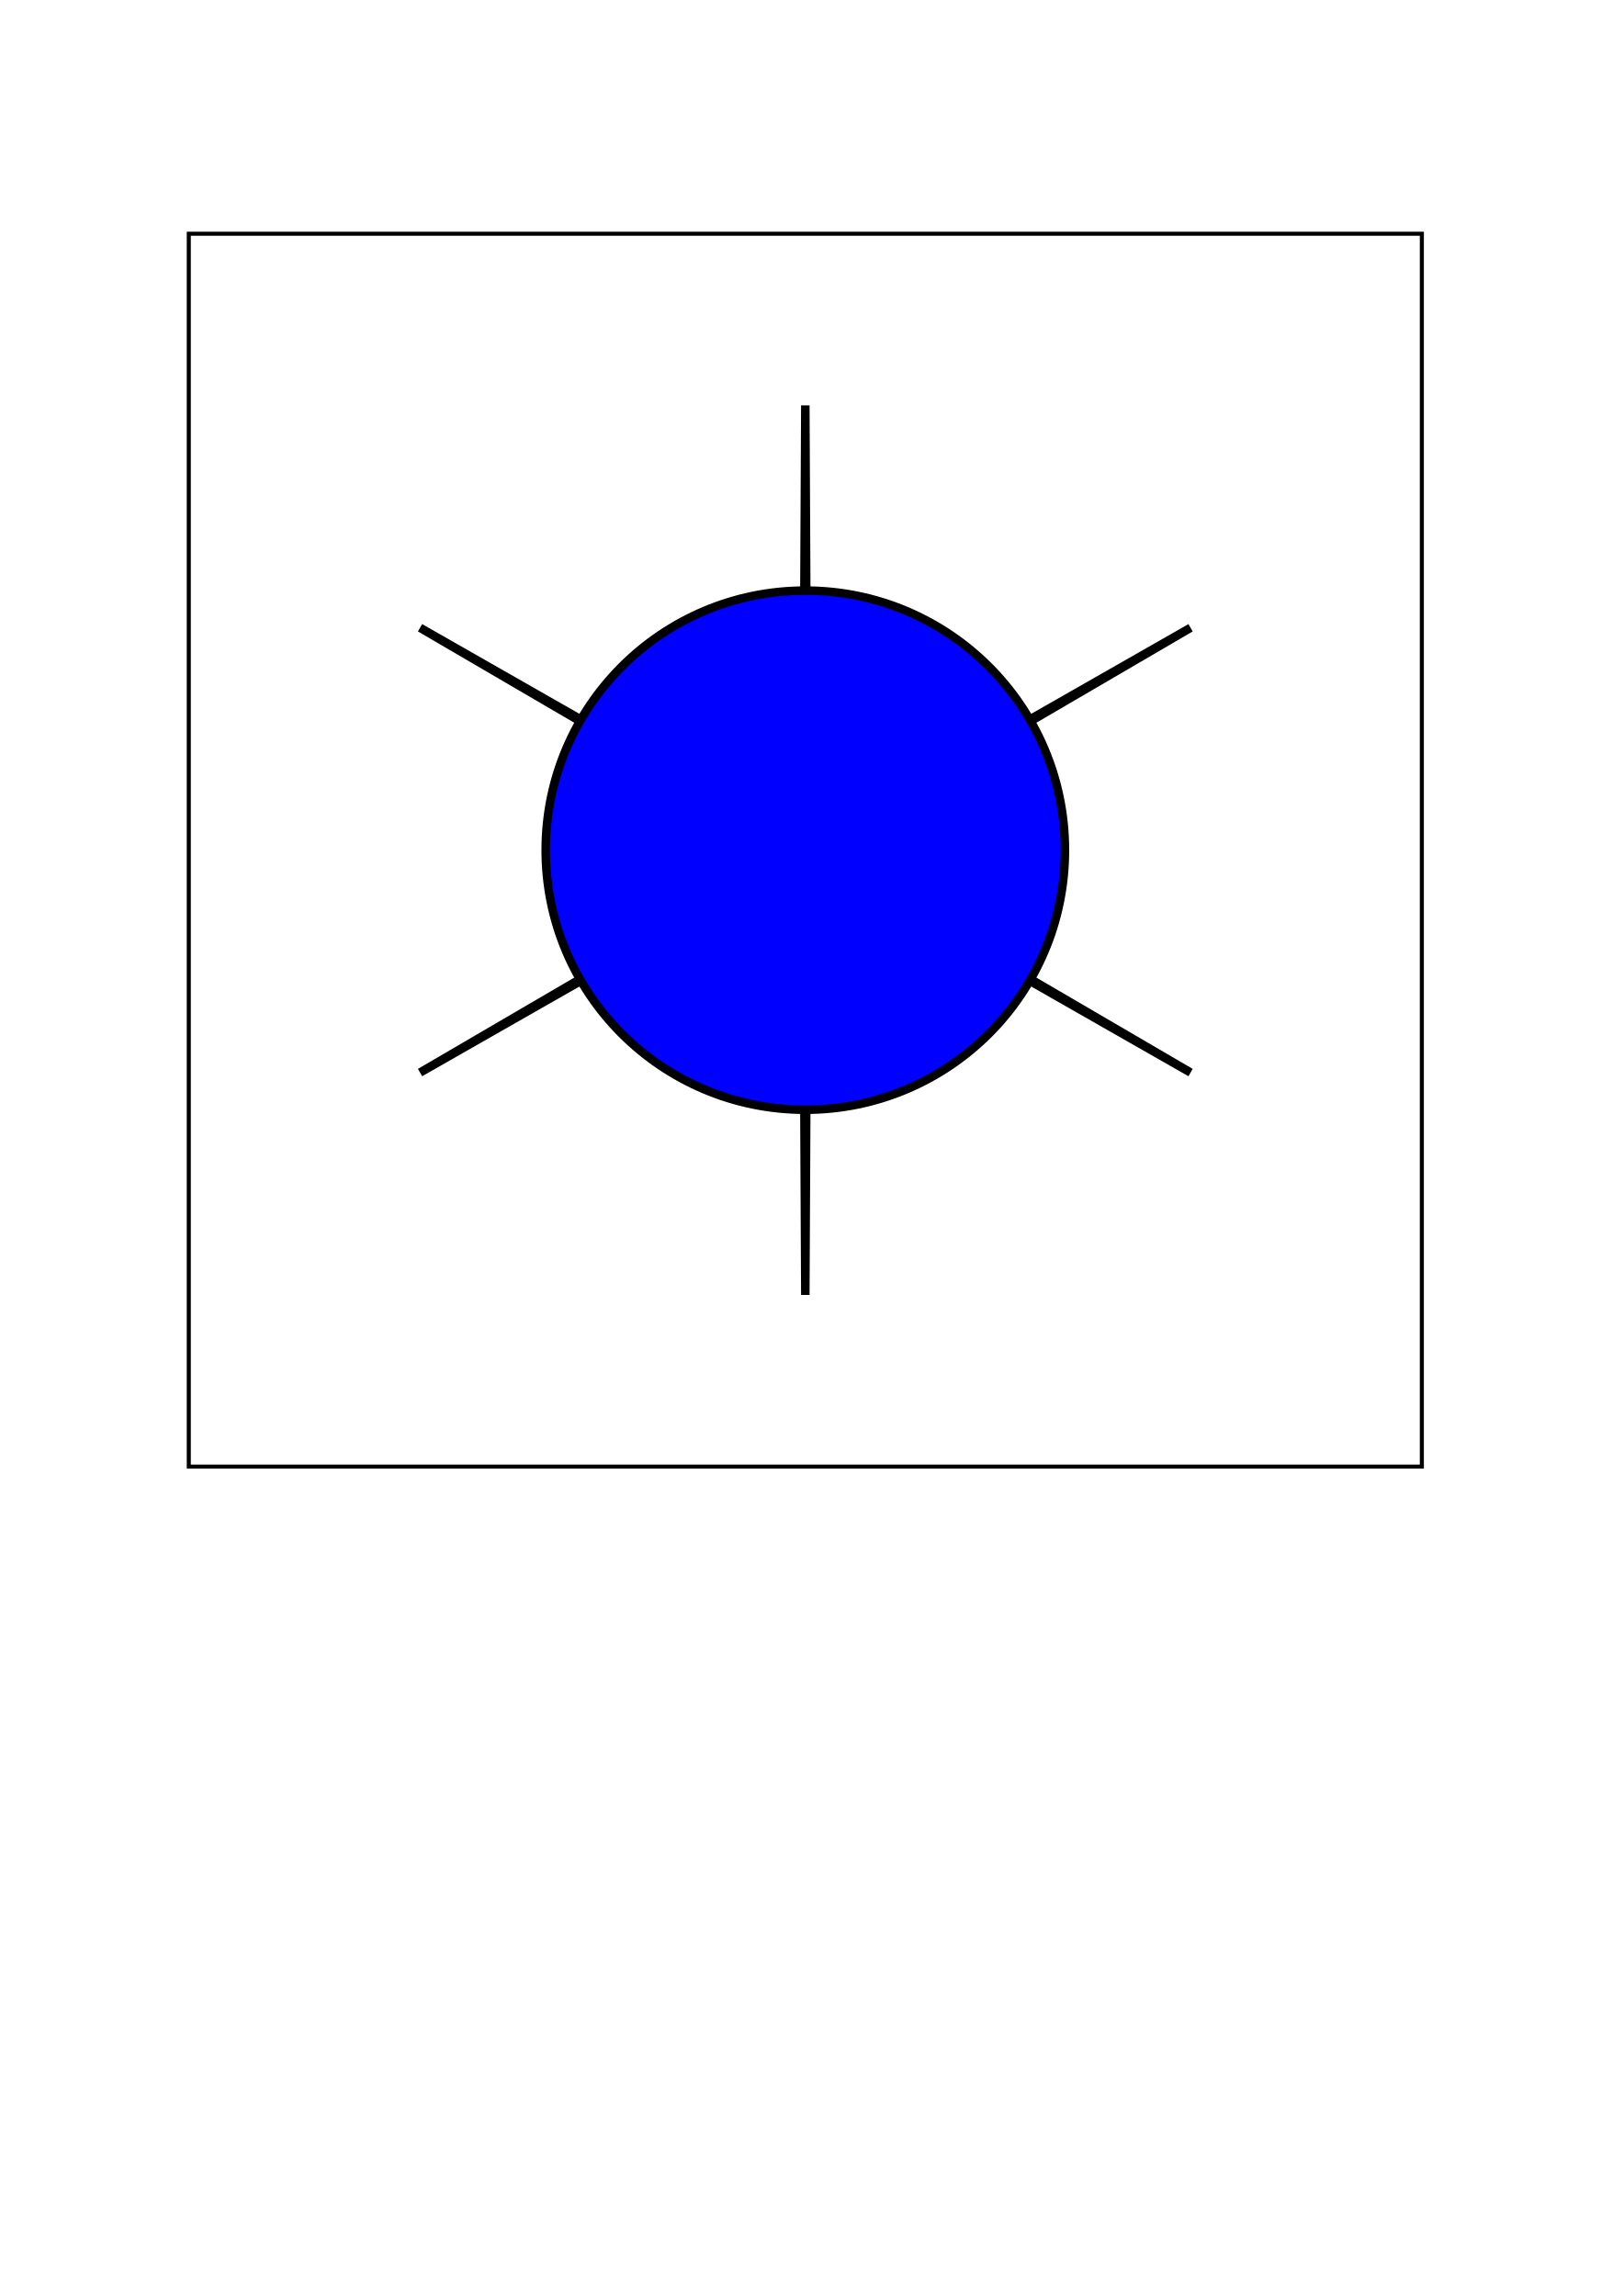
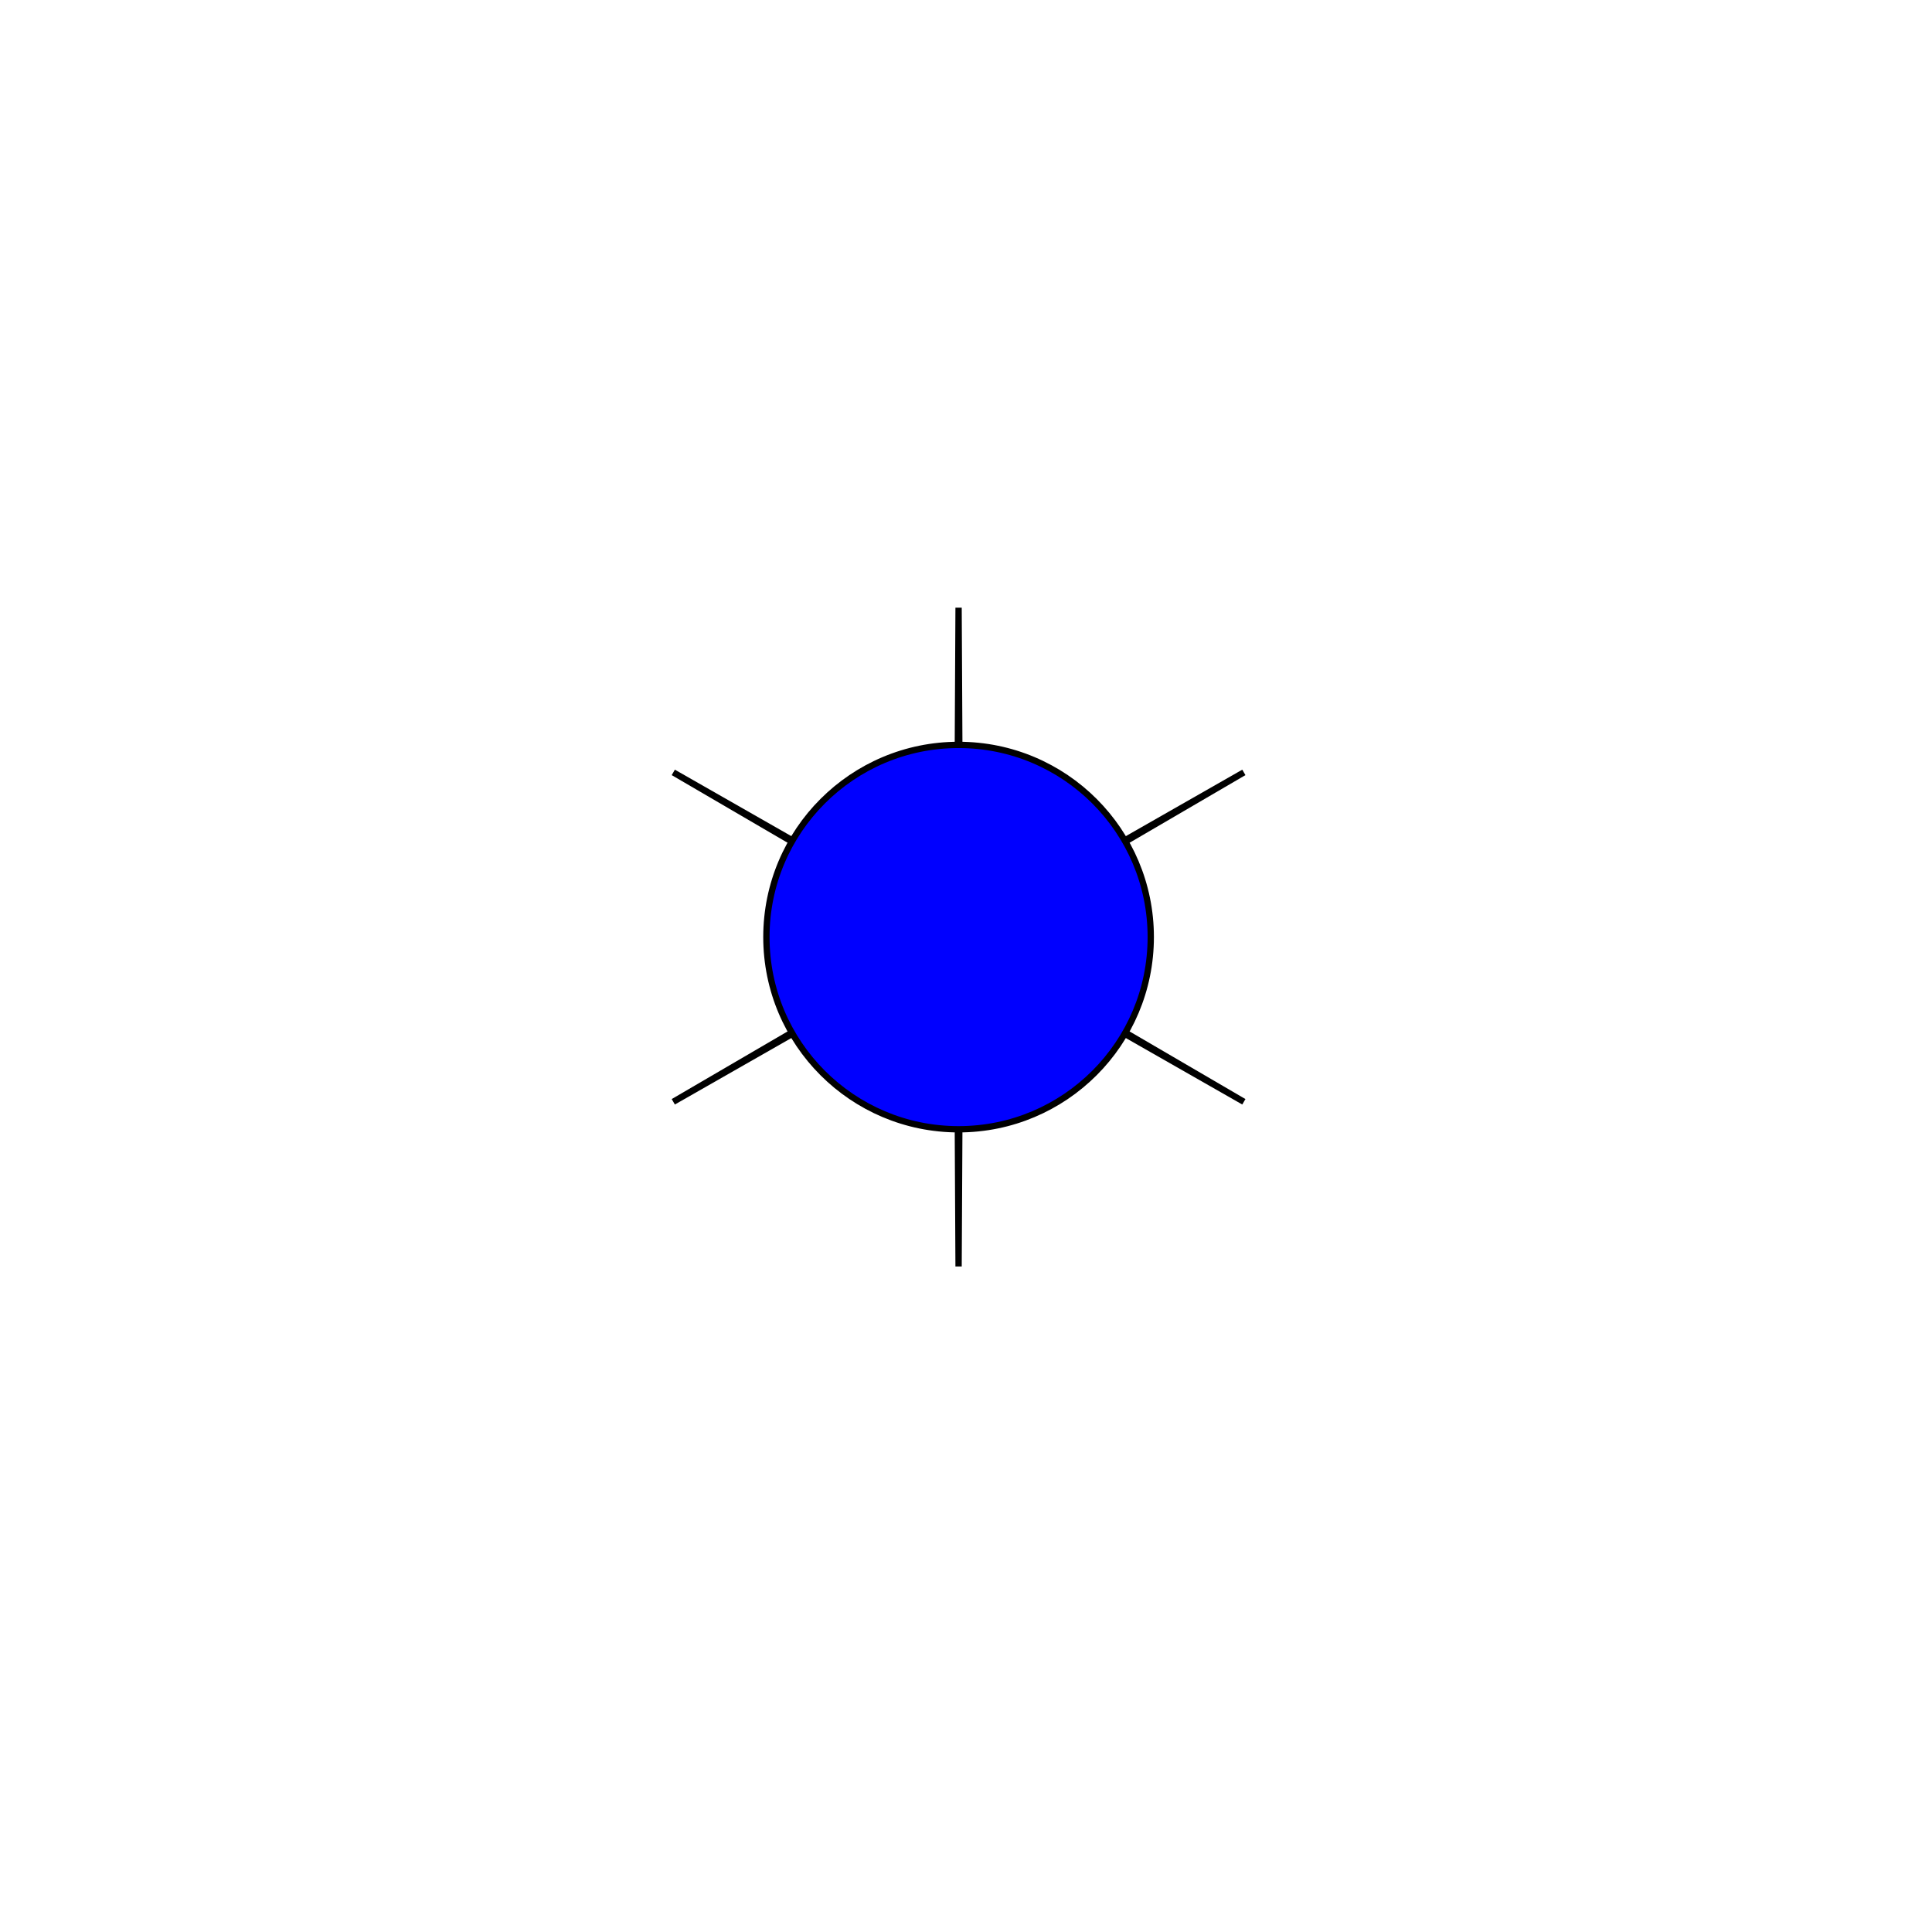
- <svg xmlns="http://www.w3.org/2000/svg" width="210mm" height="297mm" viewBox="0 0 210 297" version="1.1" id="svg1">
+ <svg xmlns="http://www.w3.org/2000/svg" width="16" height="16" viewBox="0 0 4.233 4.233" version="1.1" id="svg1">
  <defs id="defs1" />
-   <g id="layer1">
-     <rect style="fill:none;stroke:#000000;stroke-width:0.523;stroke-linecap:square;stroke-dasharray:none" id="rect4" width="159.477" height="159.477" x="24.416" y="30.235" />
-     <path style="fill:#000000;stroke:#000000;stroke-width:1.098;stroke-linecap:square" id="path1" d="M 133.189,97.501 83.652,69.233 83.364,126.268 83.077,69.233 33.539,97.501 82.789,68.735 33.539,39.968 83.077,68.237 83.364,11.202 83.652,68.237 133.189,39.968 83.94,68.735 Z" transform="translate(20.79033,41.23869)" />
-     <circle style="fill:#0000ff;stroke:#000000;stroke-width:1.098;stroke-linecap:square" id="path2" cx="104.155" cy="109.974" r="33.579" />
+   <g id="layer1" transform="translate(0,-292.7667)">
+     <path style="fill:#ff6600;stroke:#000000;stroke-width:0.022;stroke-linecap:square;" id="path1" d="m 3.064,295.651 -0.99,-0.565 -0.006,1.14 -0.006,-1.14 -0.99,0.565 0.985,-0.575 -0.985,-0.575 0.99,0.565 0.006,-1.14 0.006,1.14 0.99,-0.565 -0.985,0.575 z" transform="matrix(0.6275331,0,0,0.6275331,0.8024946,109.6499)" />
+     <circle style="fill:#0000ff;stroke:#000000;stroke-width:0.022;stroke-linecap:square" id="path2" cx="2.068" cy="295.076" r="0.671" transform="matrix(0.6275331,0,0,0.6275331,0.8024946,109.6499)" />
  </g>
</svg>
